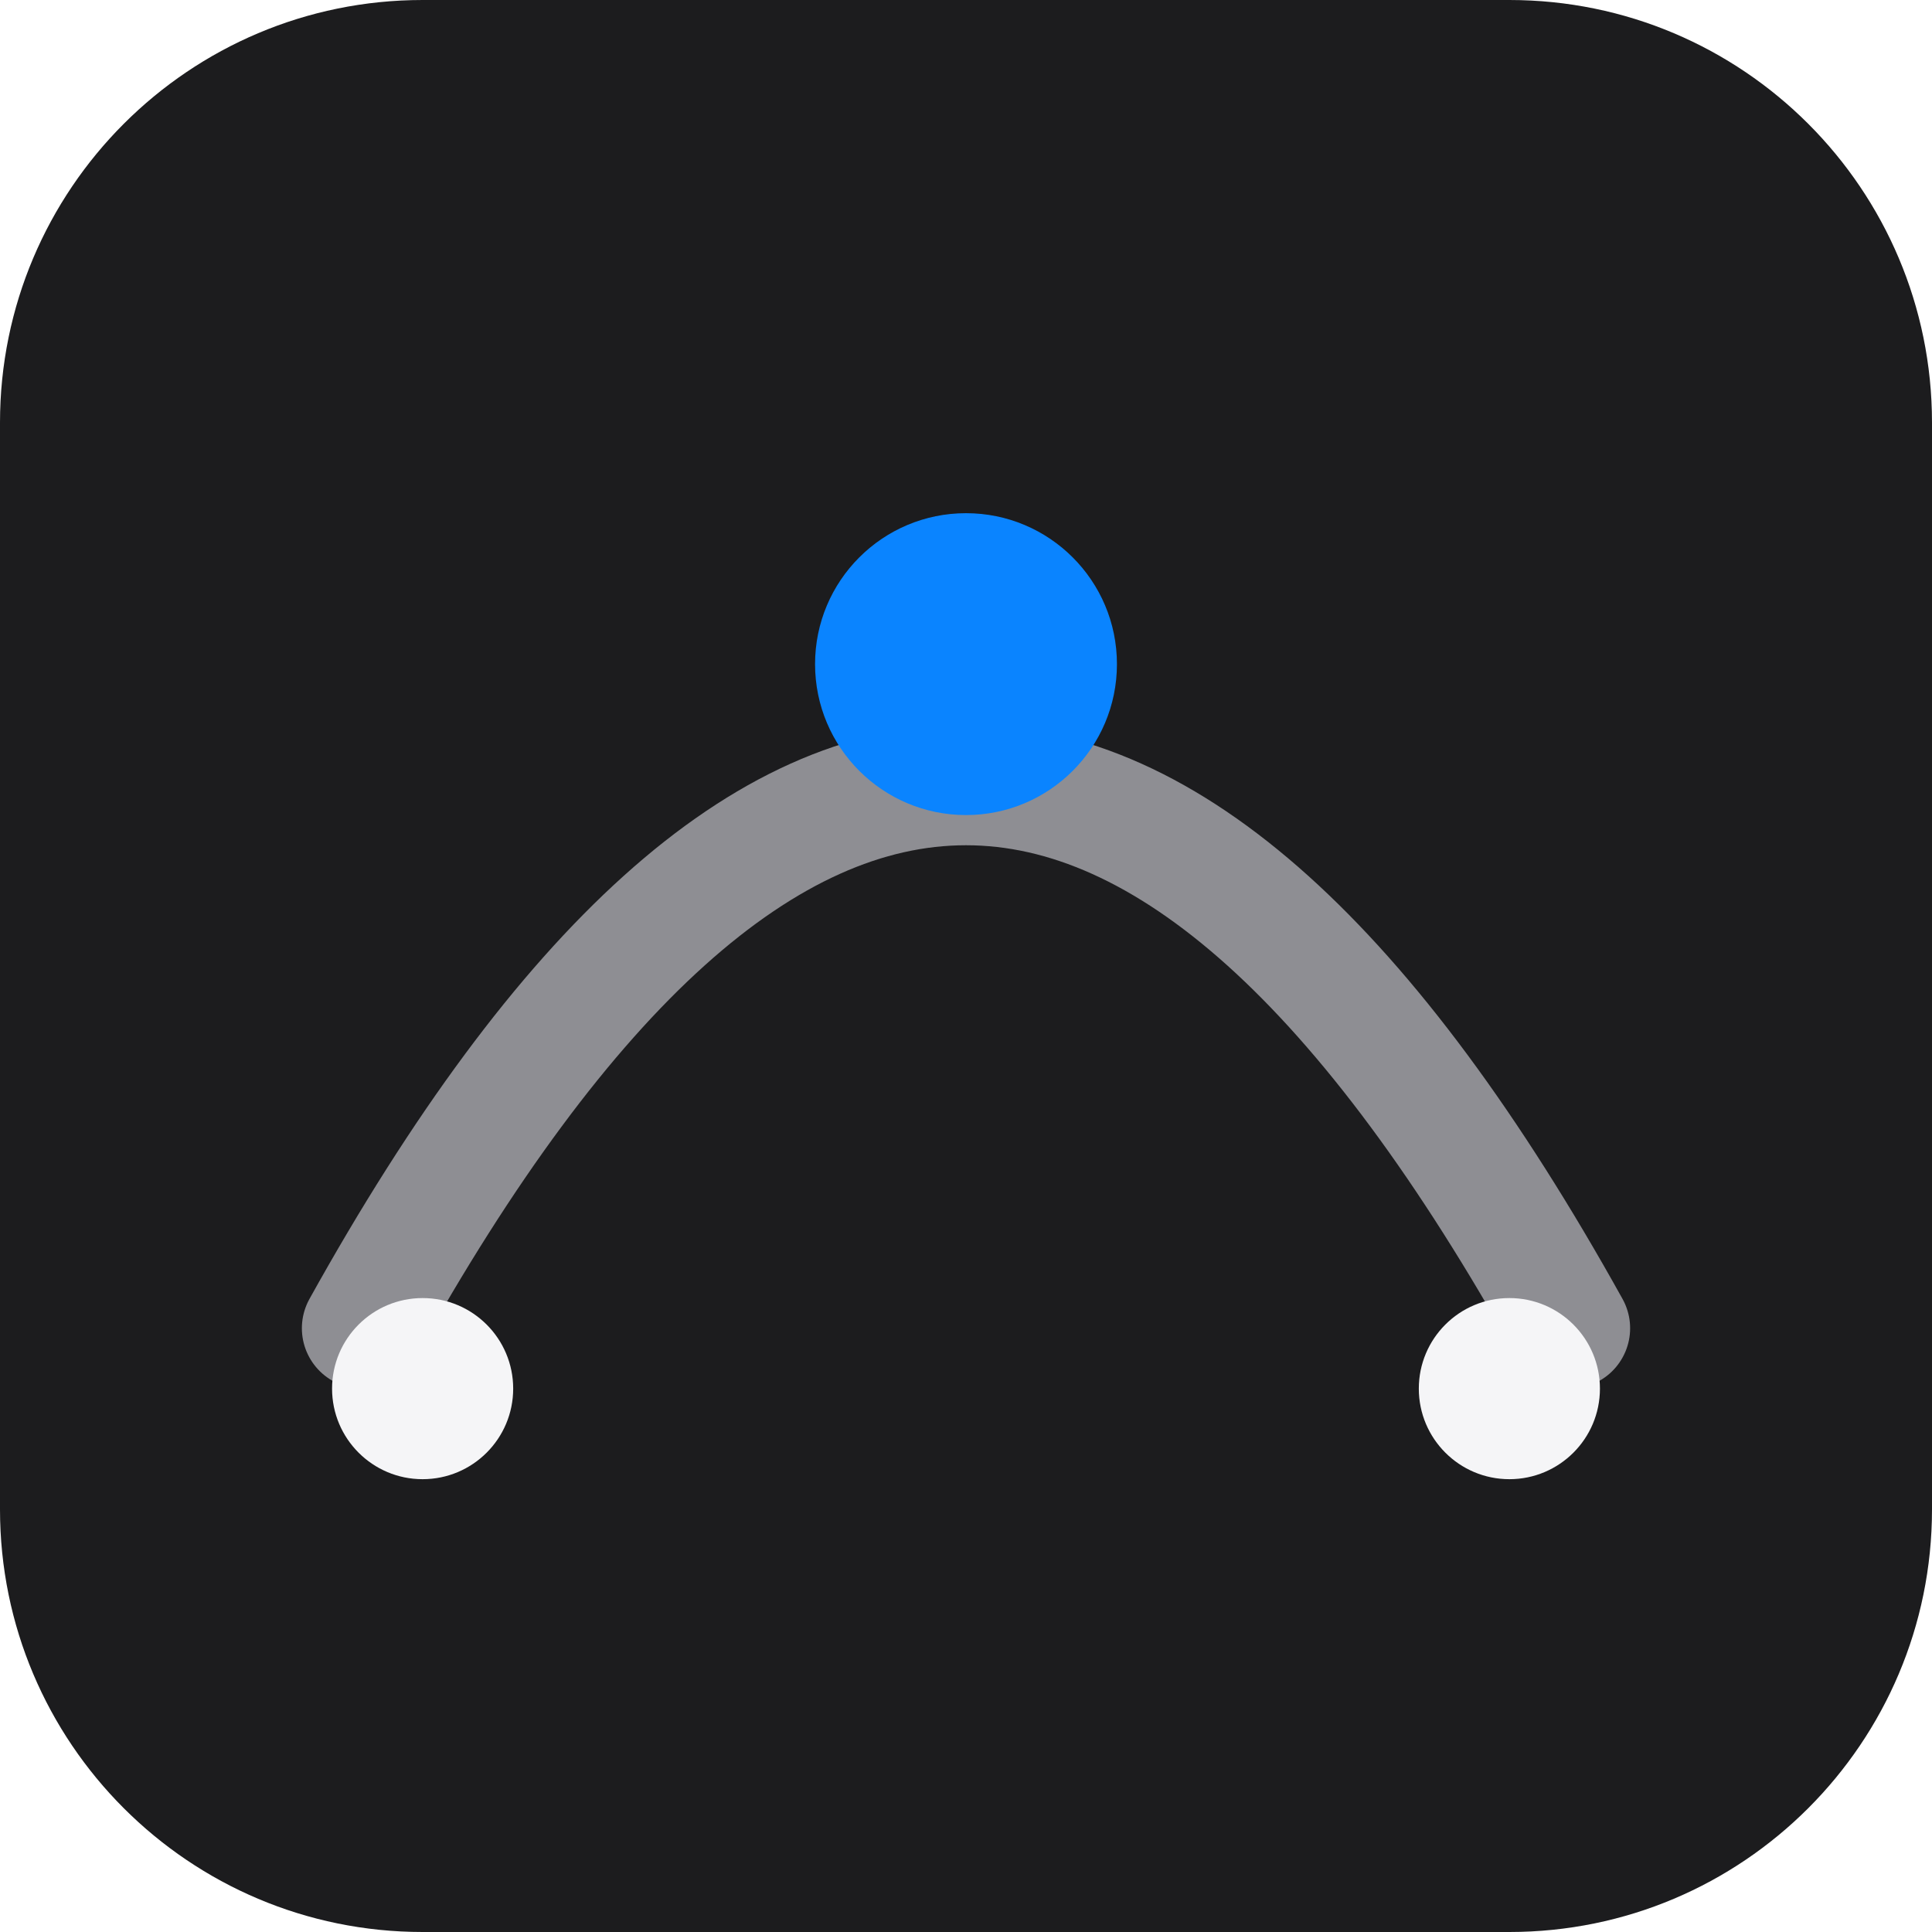
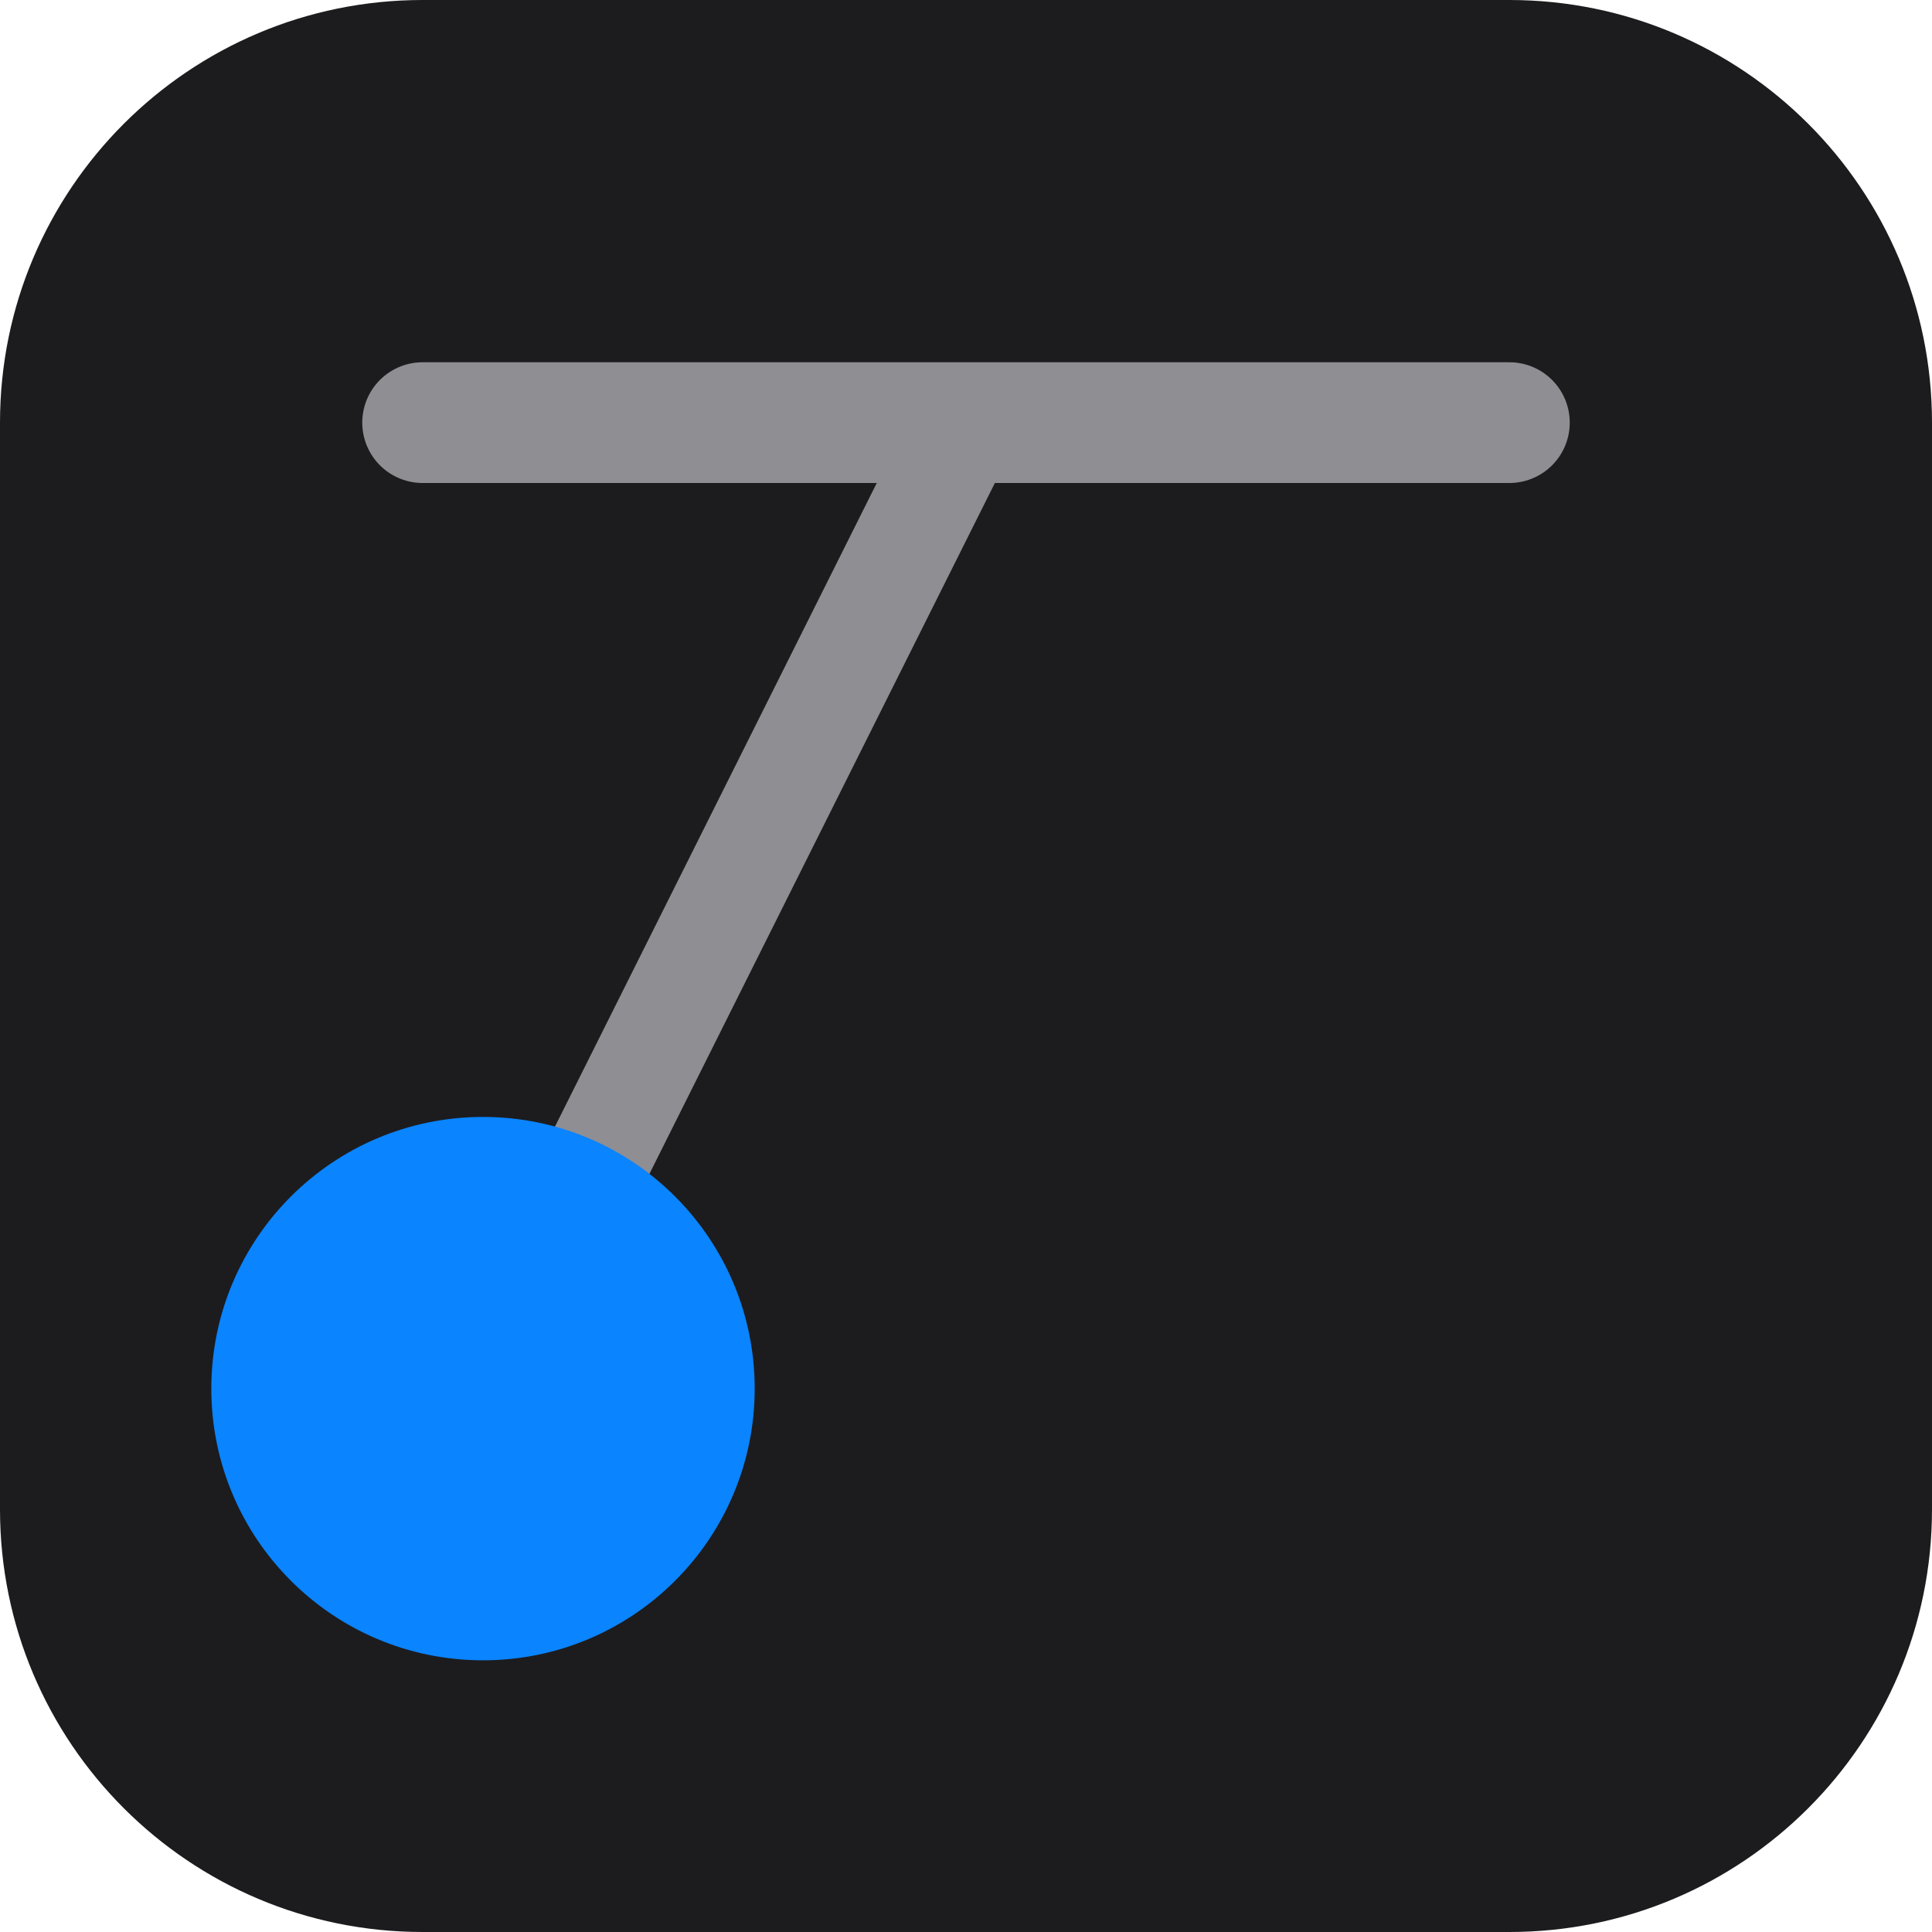
<svg xmlns="http://www.w3.org/2000/svg" viewBox="0 0 64 64">
  <rect width="64" height="64" rx="14" fill="#1c1c1e" />
-   <path d="M12 44 Q32 8 52 44" fill="none" stroke="#8e8e93" stroke-width="4" stroke-linecap="round" />
-   <circle cx="32" cy="22" r="5" fill="#0a84ff" />
-   <circle cx="14" cy="46" r="3" fill="#f5f5f7" />
-   <circle cx="50" cy="46" r="3" fill="#f5f5f7" />
+   <path d="M14 14h36" stroke="#8e8e93" stroke-width="4" stroke-linecap="round" />
+   <path d="M32 14L18 42" stroke="#8e8e93" stroke-width="3.5" stroke-linecap="round" />
+   <circle cx="16" cy="46" r="9" fill="#0a84ff" />
</svg>
